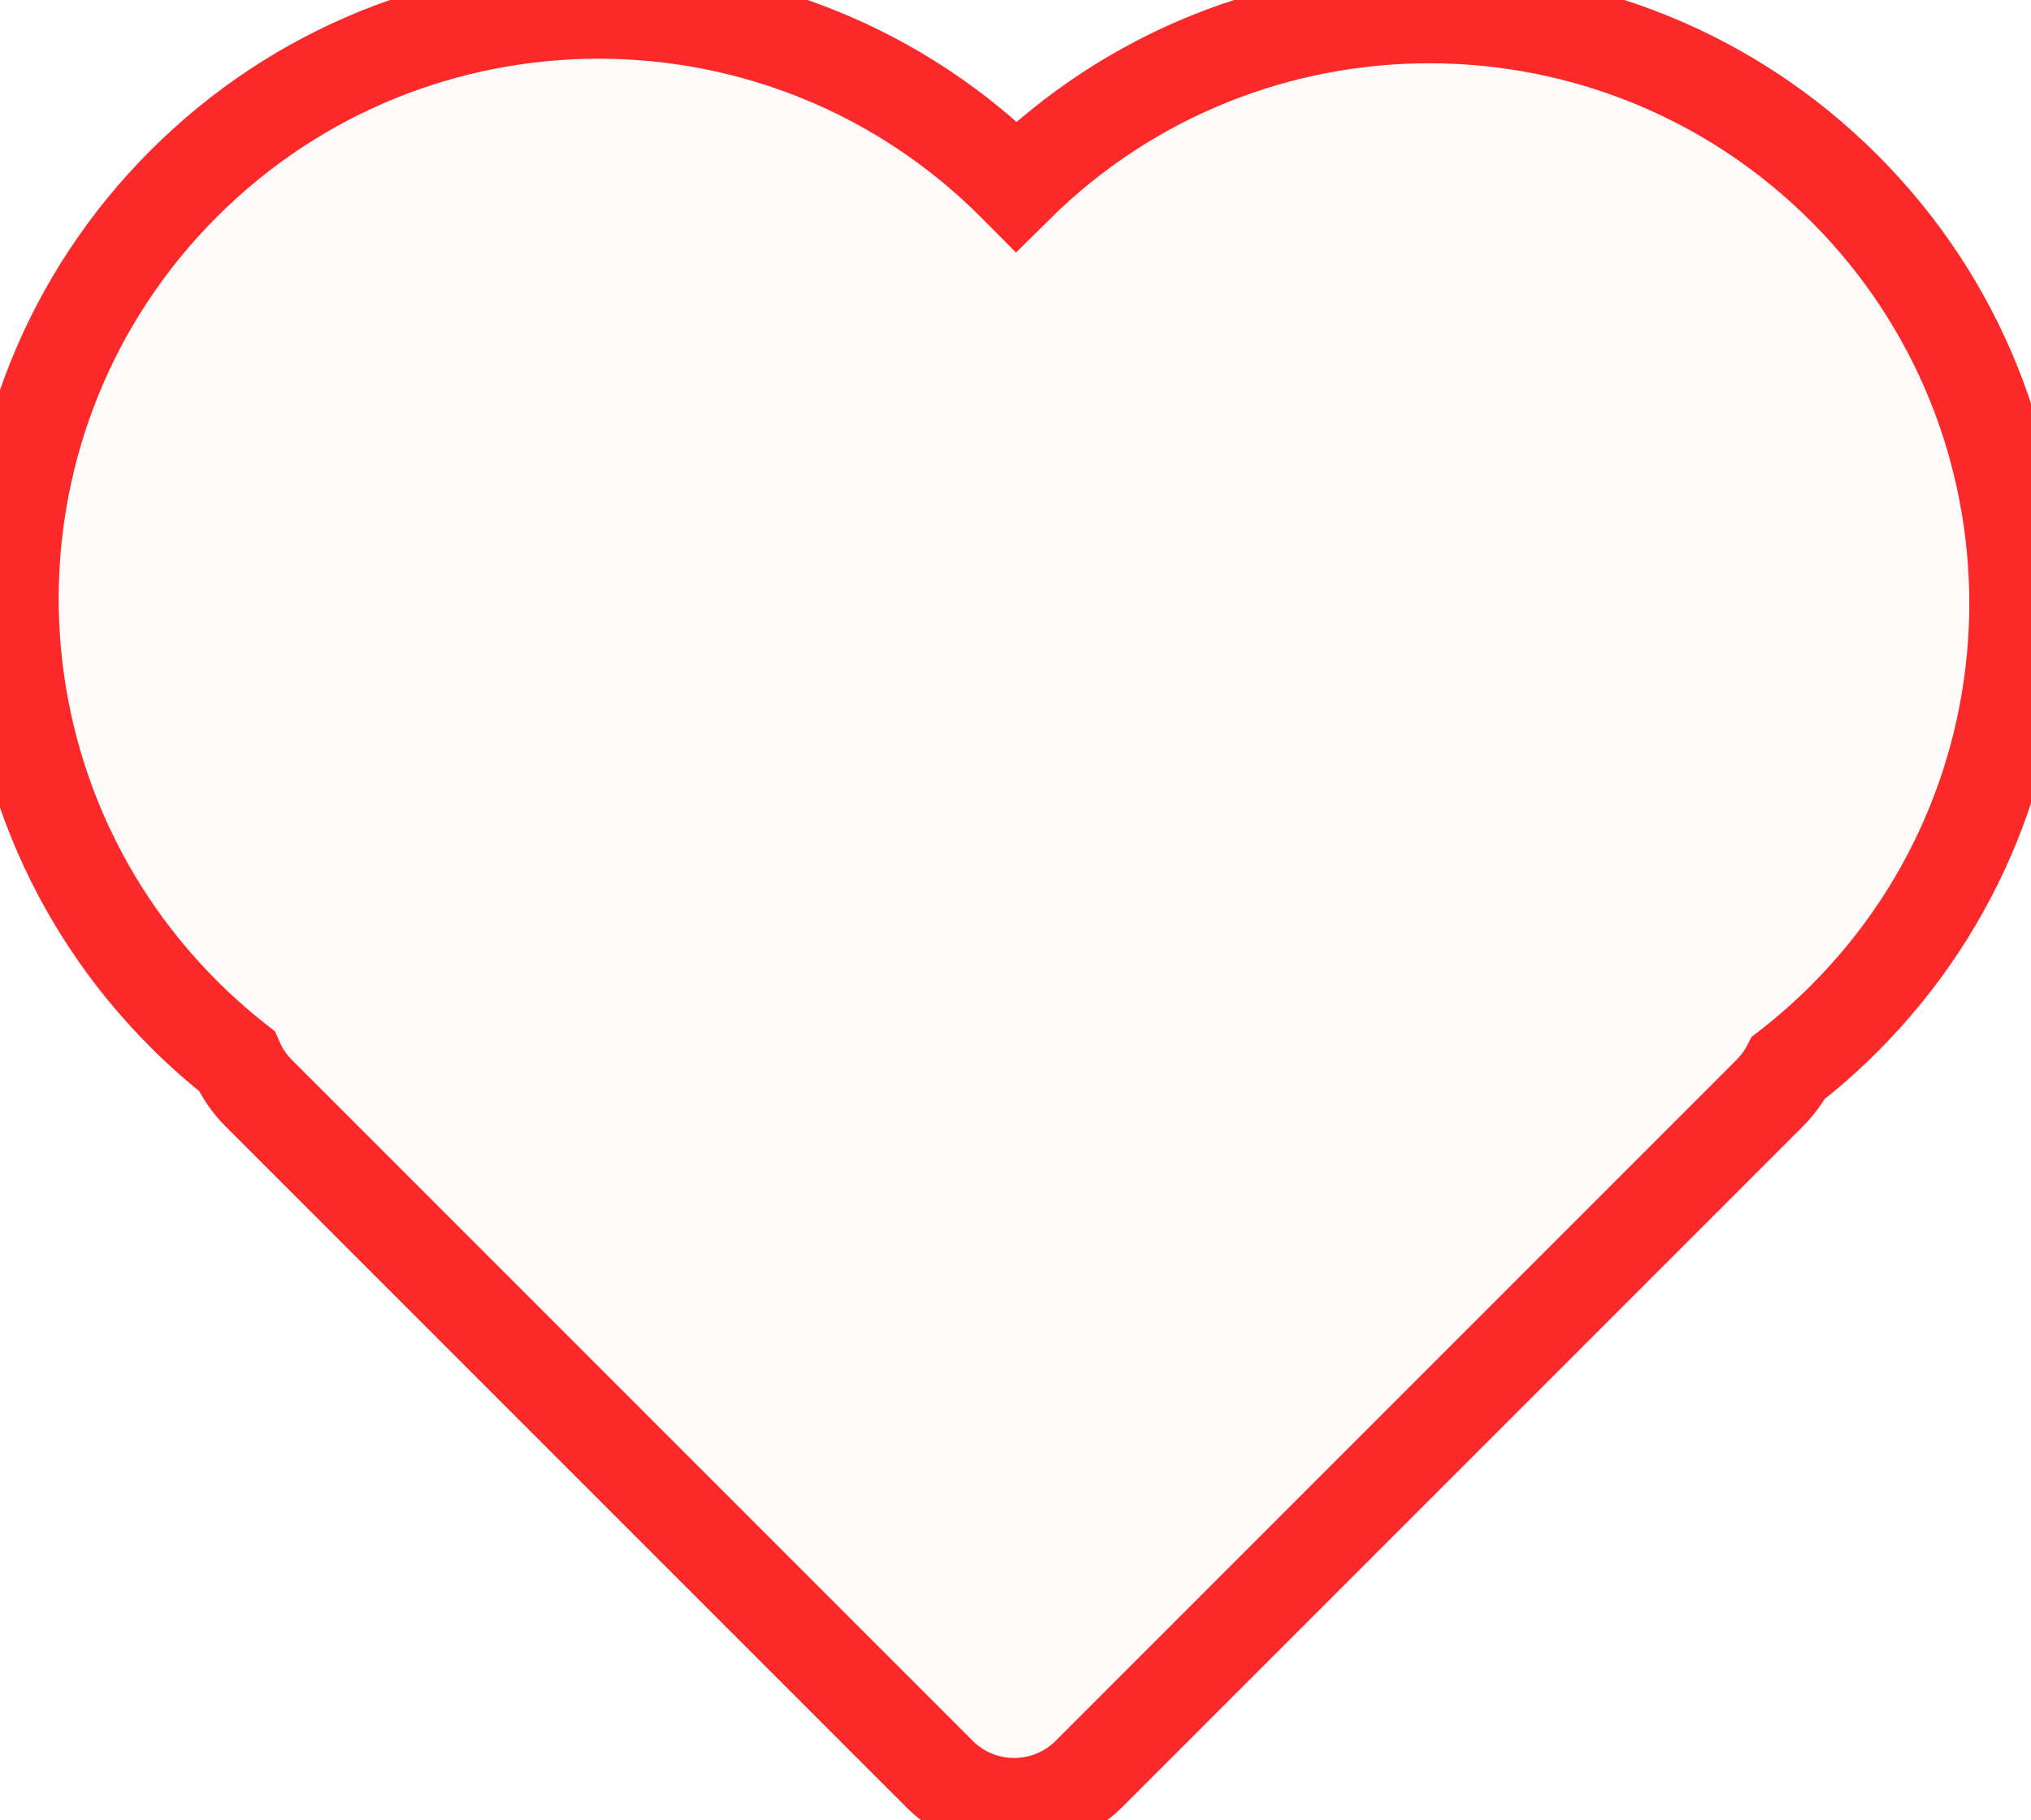
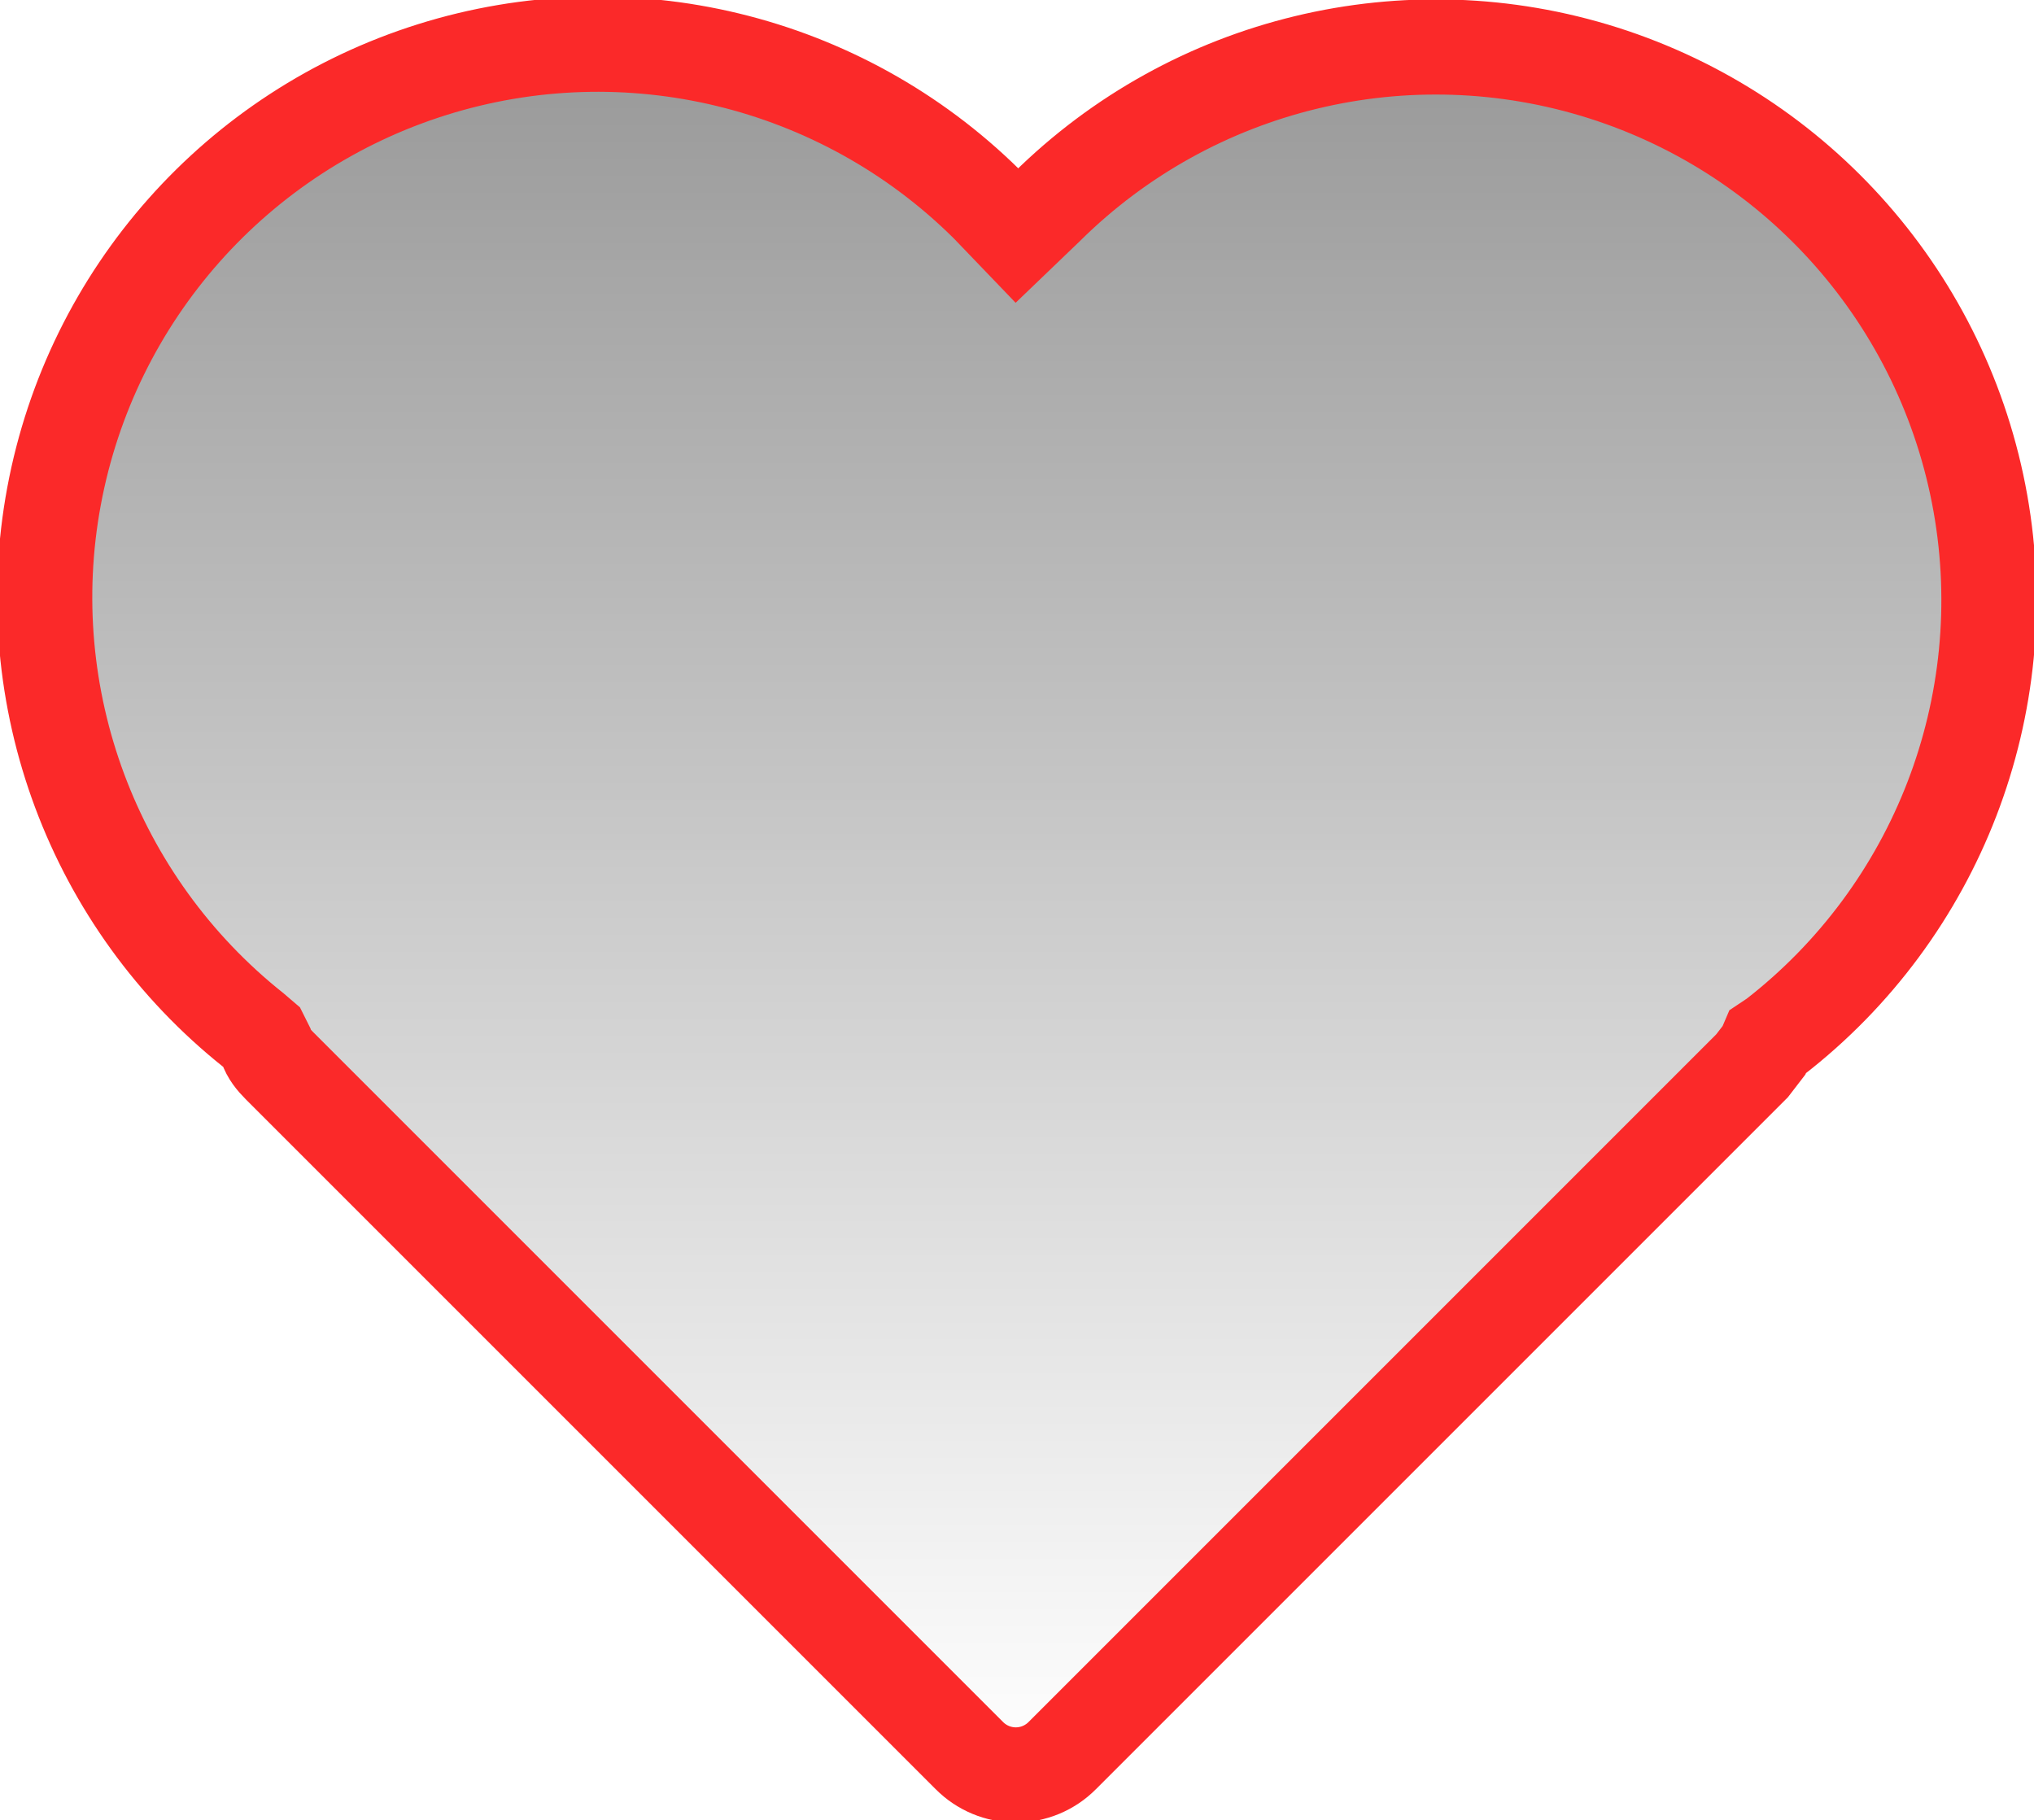
- <svg xmlns="http://www.w3.org/2000/svg" width="173" height="155">
-   <path d="M20.164 90.365a50.51 50.51 0 01-4.52-4.01c-19.526-19.526-19.526-51.184 0-70.71 19.527-19.527 51.185-19.527 70.711 0l.21.211c19.54-19.349 51.067-19.29 70.534.177 19.526 19.526 19.526 51.184 0 70.71a50.486 50.486 0 01-4.767 4.204 8.998 8.998 0 01-1.597 2.16L92.752 151.09a9 9 0 01-12.728 0L22.042 93.108a8.977 8.977 0 01-1.878-2.743z" stroke="#FB2929" stroke-width="8" fill="#FFF6F6" fill-rule="evenodd" fill-opacity=".475" />
+ <svg xmlns="http://www.w3.org/2000/svg" width="171" height="153">
+   <defs>
+     <linearGradient id="grad1" x1="0%" y1="0%" x2="0%" y2="100%">
+       <stop offset="0%" style="stop-color:#999;stop-opacity:1" />
+       <stop offset="100%" style="stop-color:#fff;stop-opacity:1" />
+     </linearGradient>
+   </defs>
+   <path d="M21.3 86.6l.7.6.4.8c.2.6.6 1.1 1.1 1.6l58 58a5.5 5.5 0 007.8 0l58-58 1-1.3.3-.7.6-.4A46.5 46.5 0 1088 17.4l-2.5 2.4-2.4-2.5-.2-.2a46.5 46.5 0 10-61.6 69.5z" stroke="#FB2929" stroke-width="8" fill="url(#grad1)" fill-rule="evenodd" fill-opacity="1" />
</svg>
